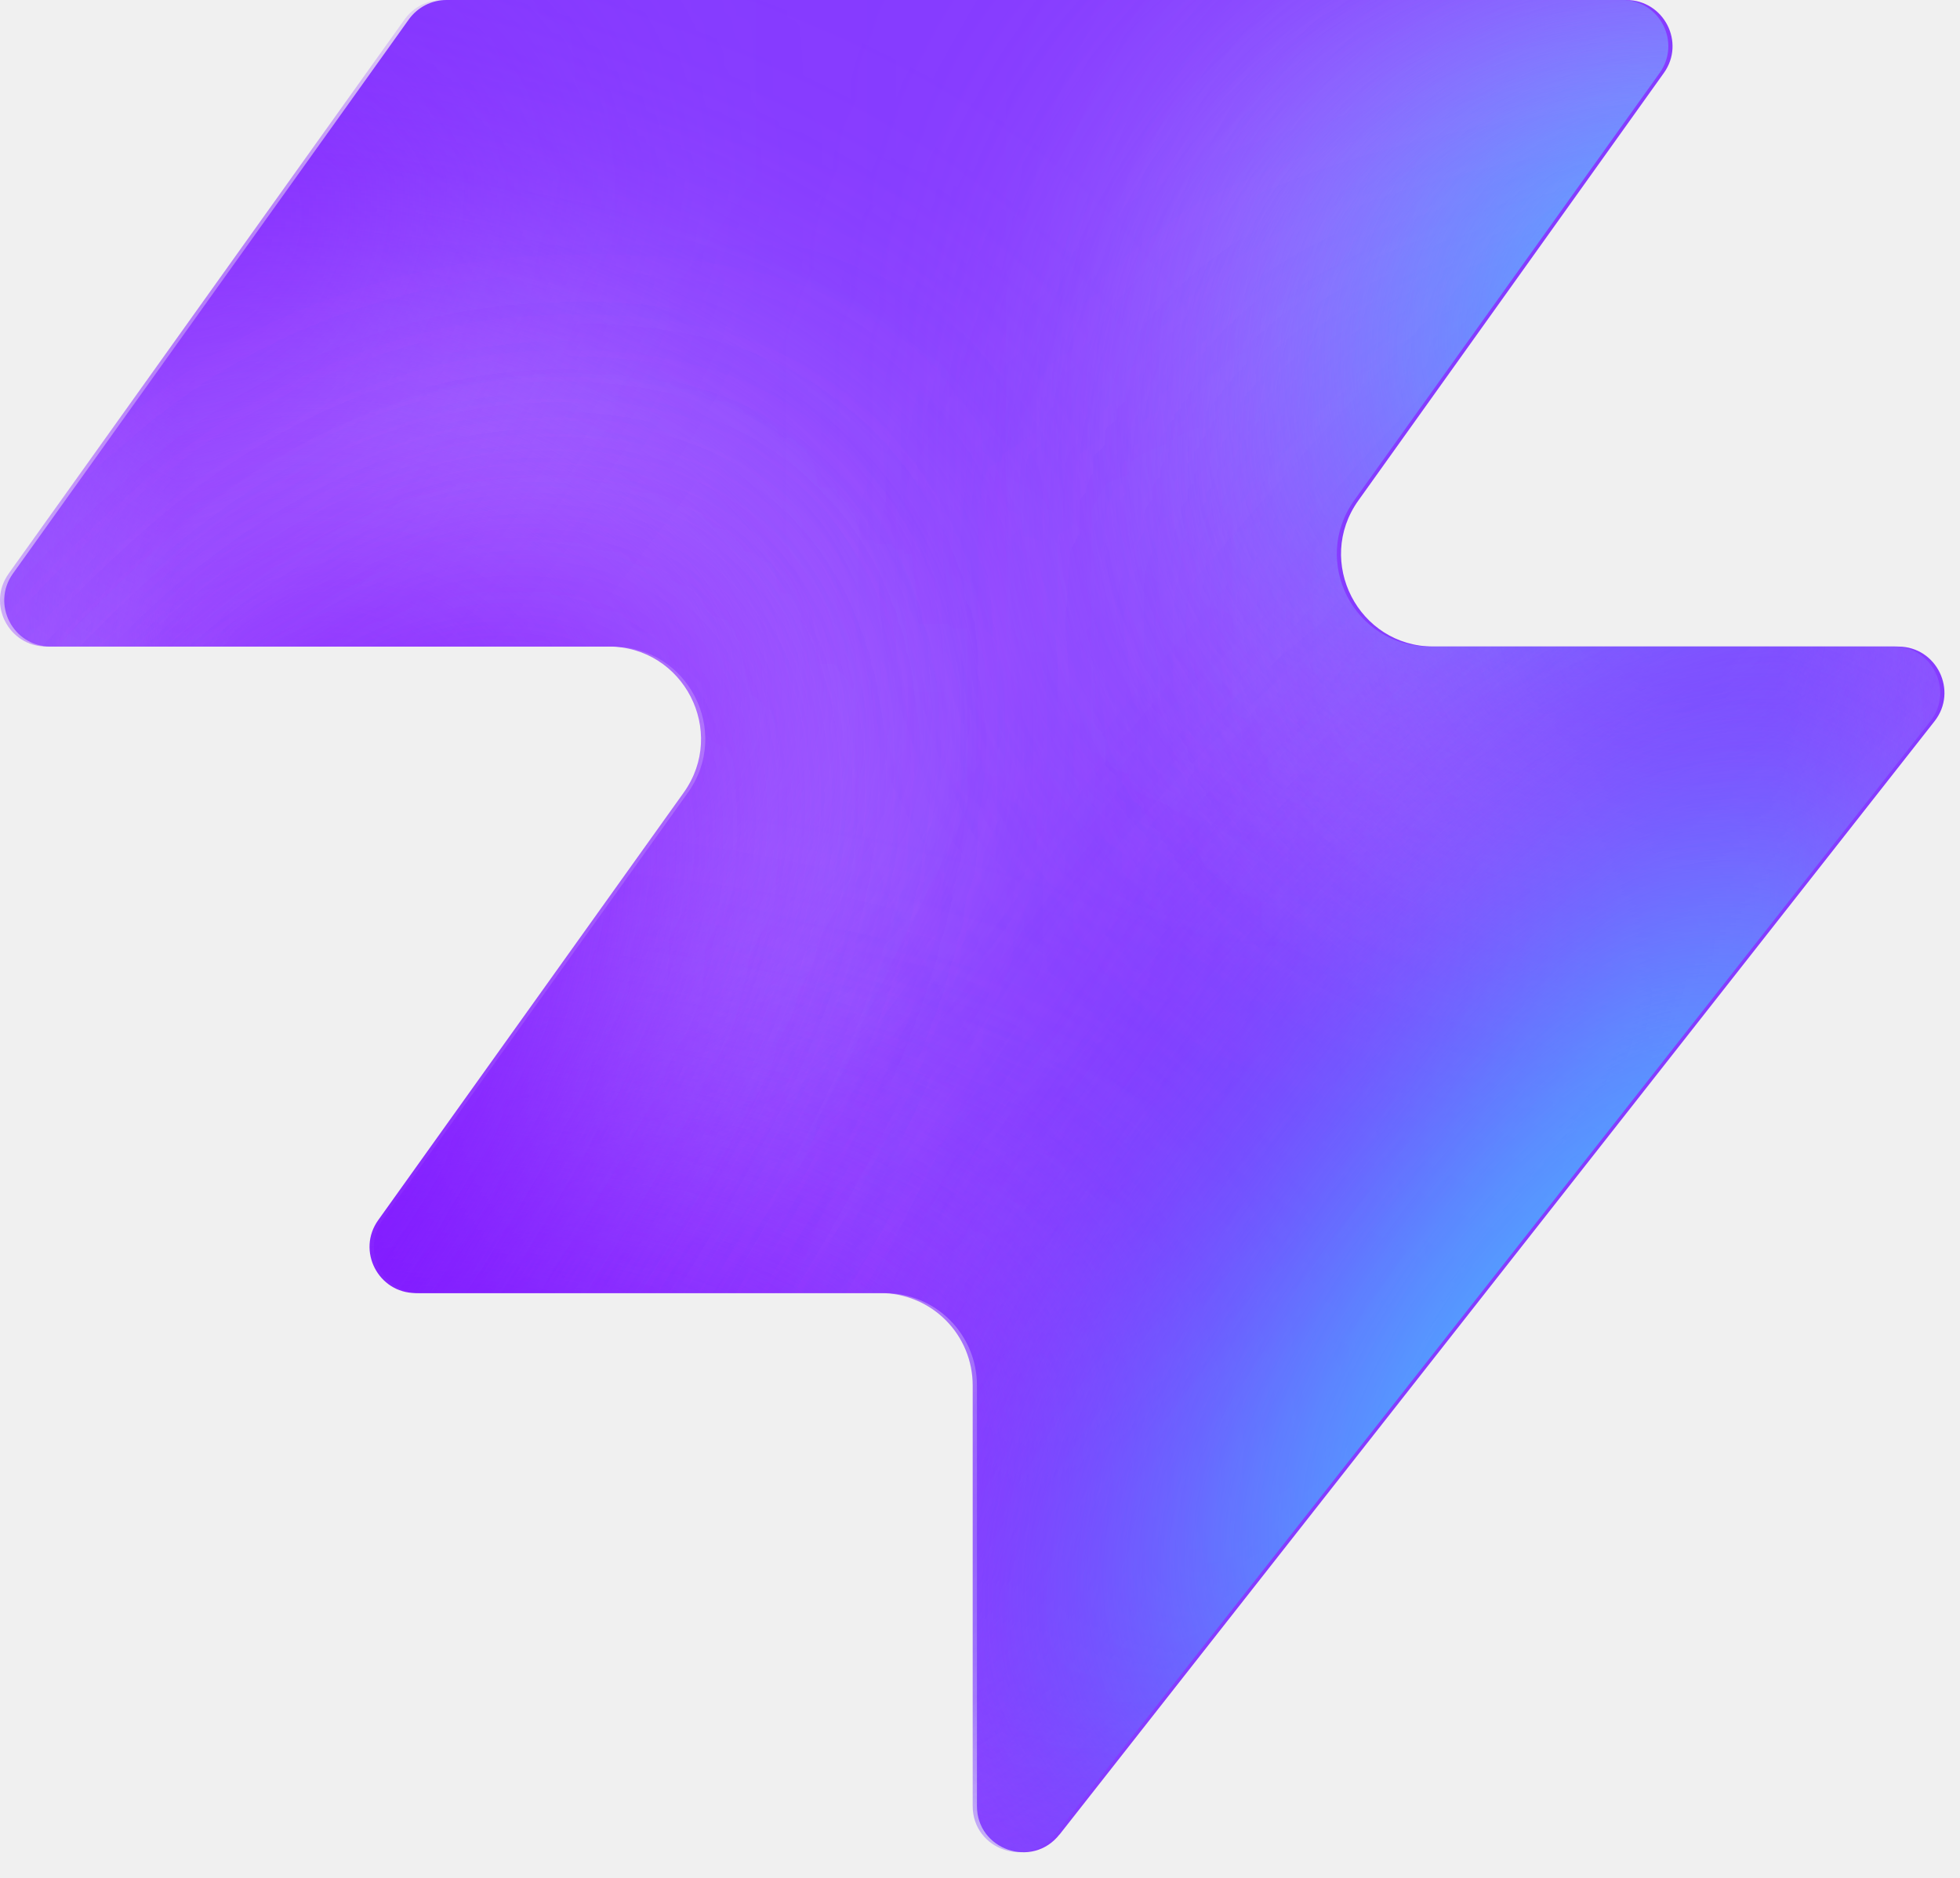
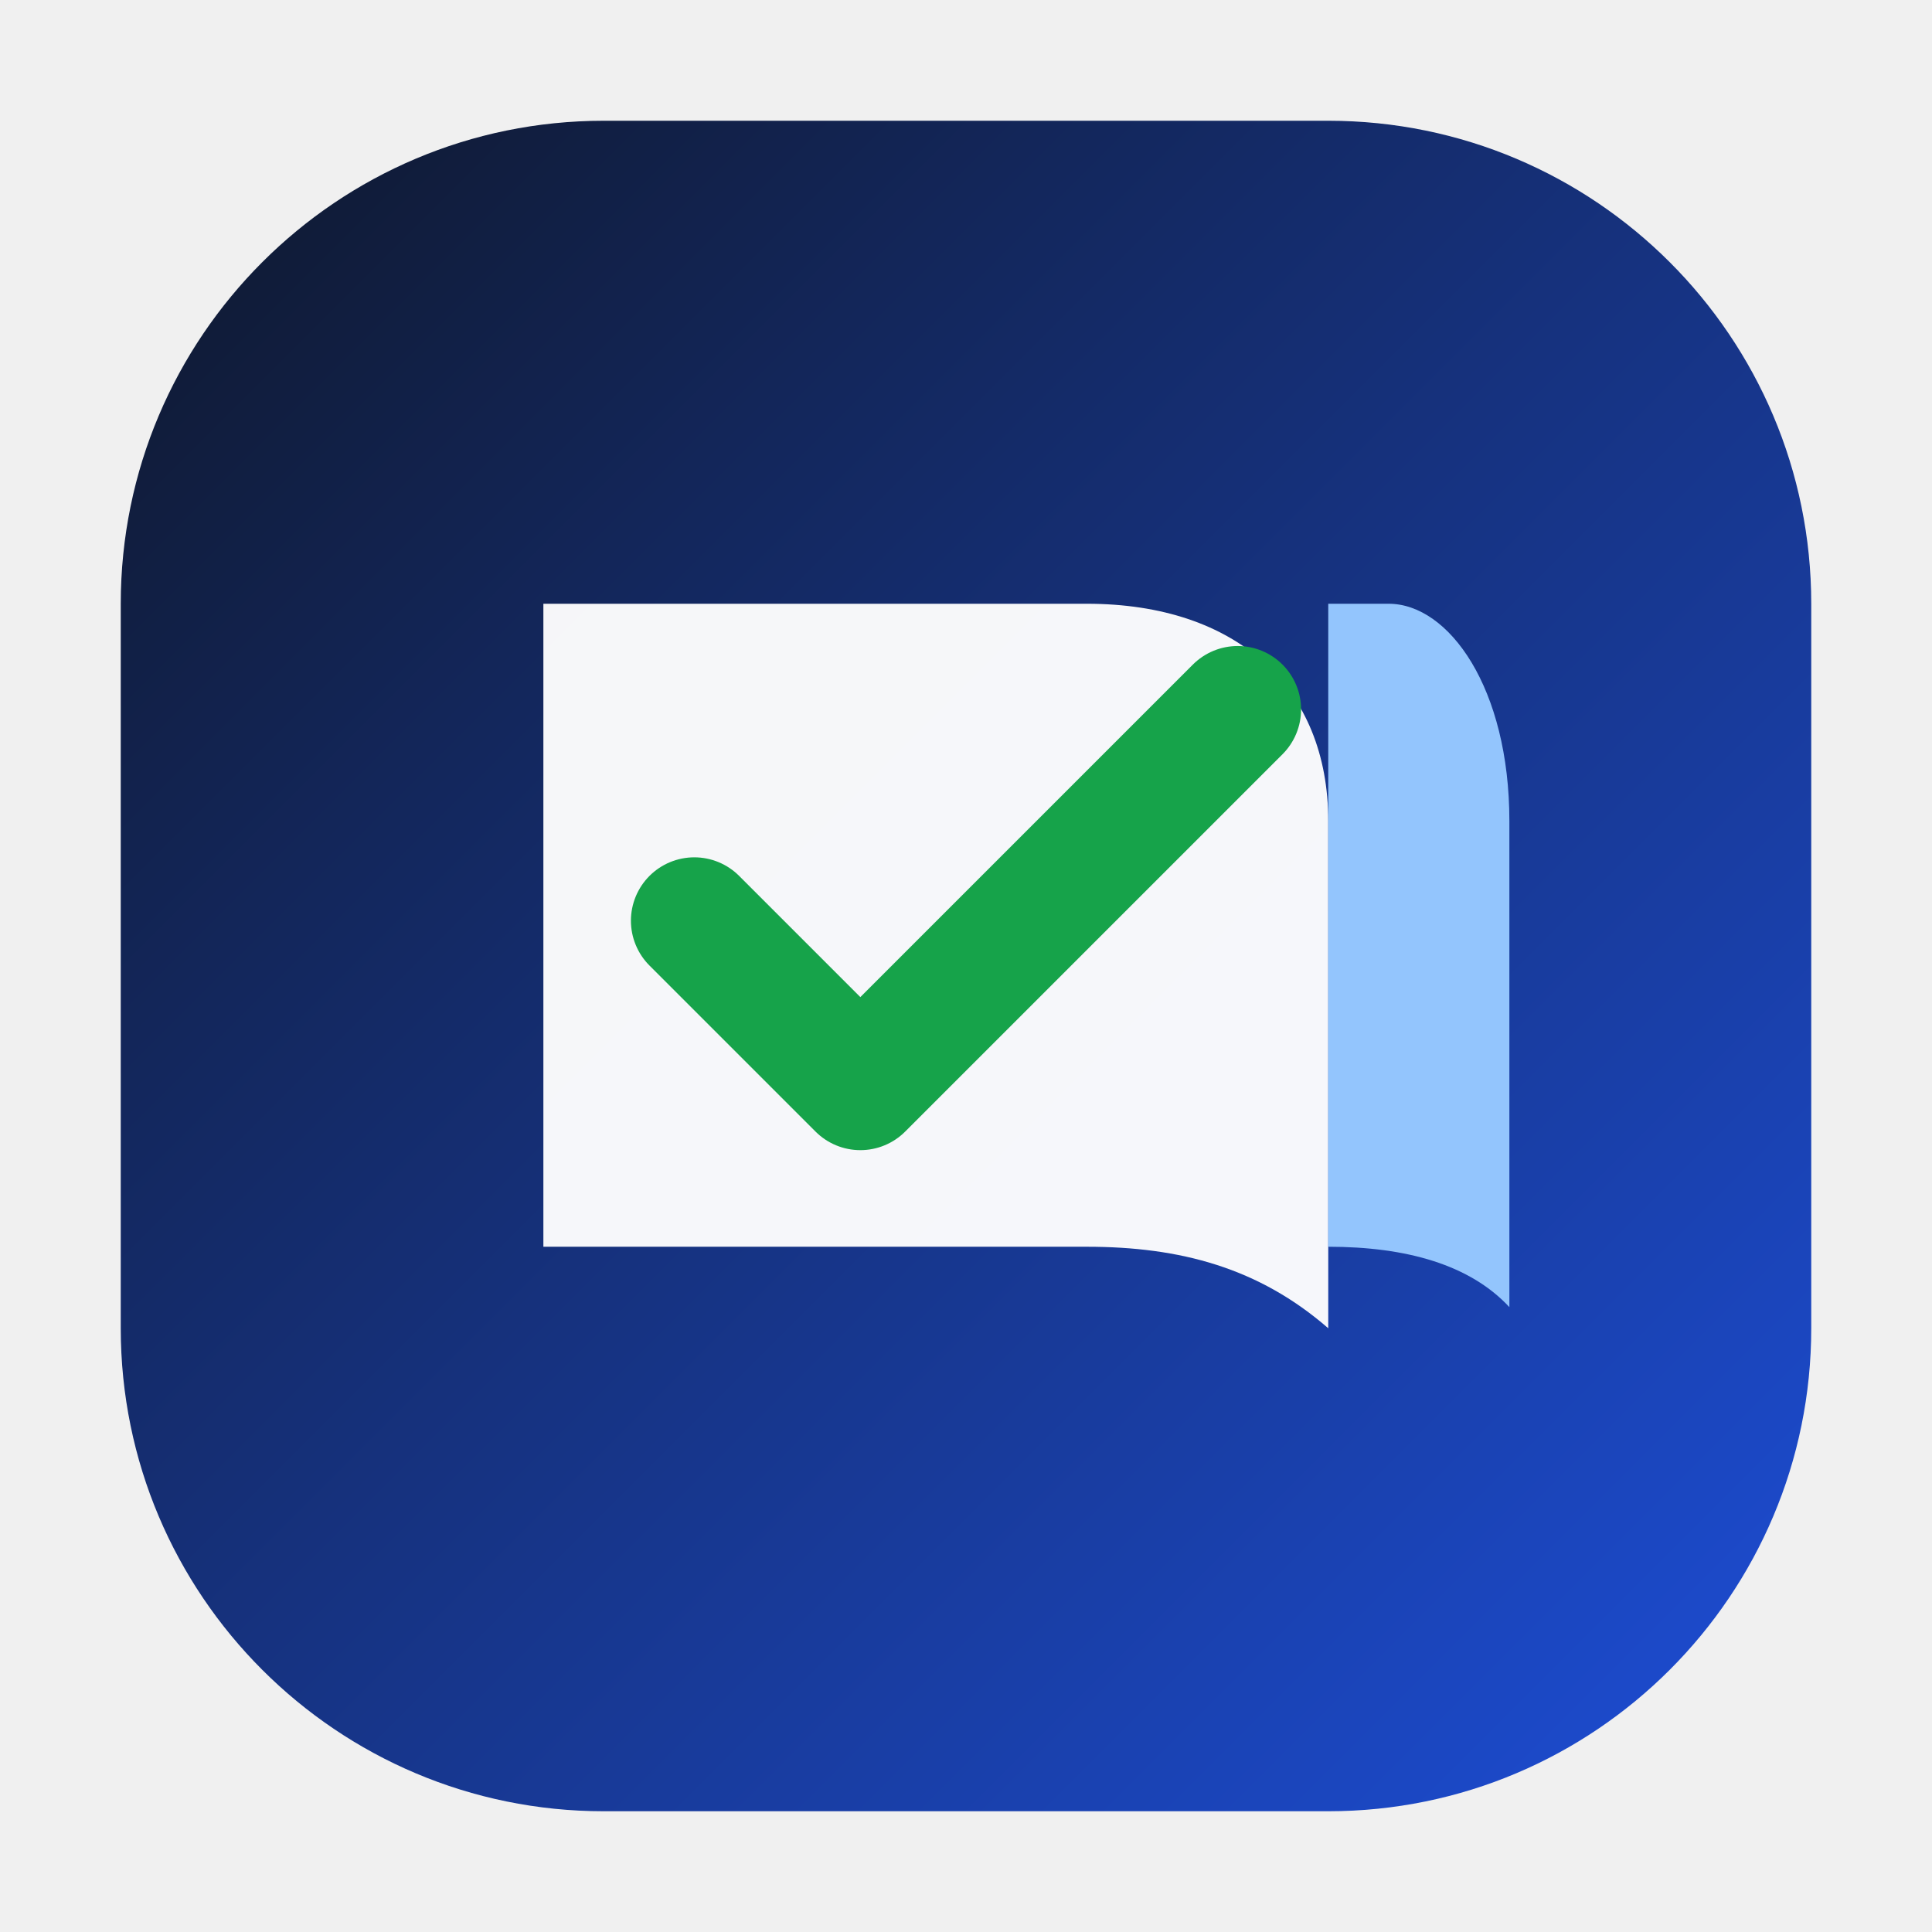
- <svg xmlns="http://www.w3.org/2000/svg" width="48" height="46" fill="none" viewBox="0 0 48 46">
-   <path fill="#863bff" d="M25.946 44.938c-.664.845-2.021.375-2.021-.698V33.937a2.26 2.26 0 0 0-2.262-2.262H10.287c-.92 0-1.456-1.04-.92-1.788l7.48-10.471c1.07-1.497 0-3.578-1.842-3.578H1.237c-.92 0-1.456-1.04-.92-1.788L10.013.474c.214-.297.556-.474.92-.474h28.894c.92 0 1.456 1.04.92 1.788l-7.48 10.471c-1.07 1.498 0 3.579 1.842 3.579h11.377c.943 0 1.473 1.088.89 1.83L25.947 44.94z" style="fill:#863bff;fill:color(display-p3 .525 .23 1);fill-opacity:1" />
-   <mask id="a" width="48" height="46" x="0" y="0" maskUnits="userSpaceOnUse" style="mask-type:alpha">
-     <path fill="#000" d="M25.842 44.938c-.664.844-2.021.375-2.021-.698V33.937a2.26 2.26 0 0 0-2.262-2.262H10.183c-.92 0-1.456-1.04-.92-1.788l7.48-10.471c1.07-1.498 0-3.579-1.842-3.579H1.133c-.92 0-1.456-1.04-.92-1.787L9.91.473c.214-.297.556-.474.92-.474h28.894c.92 0 1.456 1.04.92 1.788l-7.48 10.471c-1.07 1.498 0 3.578 1.842 3.578h11.377c.943 0 1.473 1.088.89 1.832L25.843 44.94z" style="fill:#000;fill-opacity:1" />
-   </mask>
-   <g mask="url(#a)">
-     <g filter="url(#b)">
-       <ellipse cx="5.508" cy="14.704" fill="#ede6ff" rx="5.508" ry="14.704" style="fill:#ede6ff;fill:color(display-p3 .927 .903 1);fill-opacity:1" transform="matrix(.00324 1 1 -.00324 -4.47 31.516)" />
-     </g>
-     <g filter="url(#c)">
-       <ellipse cx="10.399" cy="29.851" fill="#ede6ff" rx="10.399" ry="29.851" style="fill:#ede6ff;fill:color(display-p3 .927 .903 1);fill-opacity:1" transform="matrix(.00324 1 1 -.00324 -39.328 7.883)" />
-     </g>
-     <g filter="url(#d)">
-       <ellipse cx="5.508" cy="30.487" fill="#7e14ff" rx="5.508" ry="30.487" style="fill:#7e14ff;fill:color(display-p3 .492 .077 1);fill-opacity:1" transform="rotate(89.814 -25.913 -14.639)scale(1 -1)" />
-     </g>
-     <g filter="url(#e)">
-       <ellipse cx="5.508" cy="30.599" fill="#7e14ff" rx="5.508" ry="30.599" style="fill:#7e14ff;fill:color(display-p3 .492 .077 1);fill-opacity:1" transform="rotate(89.814 -32.644 -3.334)scale(1 -1)" />
-     </g>
-     <g filter="url(#f)">
-       <ellipse cx="5.508" cy="30.599" fill="#7e14ff" rx="5.508" ry="30.599" style="fill:#7e14ff;fill:color(display-p3 .492 .077 1);fill-opacity:1" transform="matrix(.00324 1 1 -.00324 -34.34 30.47)" />
-     </g>
-     <g filter="url(#g)">
-       <ellipse cx="14.072" cy="22.078" fill="#ede6ff" rx="14.072" ry="22.078" style="fill:#ede6ff;fill:color(display-p3 .927 .903 1);fill-opacity:1" transform="rotate(93.35 24.506 48.493)scale(-1 1)" />
-     </g>
-     <g filter="url(#h)">
-       <ellipse cx="3.47" cy="21.501" fill="#7e14ff" rx="3.47" ry="21.501" style="fill:#7e14ff;fill:color(display-p3 .492 .077 1);fill-opacity:1" transform="rotate(89.009 28.708 47.59)scale(-1 1)" />
-     </g>
-     <g filter="url(#i)">
-       <ellipse cx="3.47" cy="21.501" fill="#7e14ff" rx="3.47" ry="21.501" style="fill:#7e14ff;fill:color(display-p3 .492 .077 1);fill-opacity:1" transform="rotate(89.009 28.708 47.59)scale(-1 1)" />
-     </g>
-     <g filter="url(#j)">
-       <ellipse cx=".387" cy="8.972" fill="#7e14ff" rx="4.407" ry="29.108" style="fill:#7e14ff;fill:color(display-p3 .492 .077 1);fill-opacity:1" transform="rotate(39.51 .387 8.972)" />
-     </g>
-     <g filter="url(#k)">
-       <ellipse cx="47.523" cy="-6.092" fill="#7e14ff" rx="4.407" ry="29.108" style="fill:#7e14ff;fill:color(display-p3 .492 .077 1);fill-opacity:1" transform="rotate(37.892 47.523 -6.092)" />
-     </g>
-     <g filter="url(#l)">
-       <ellipse cx="41.412" cy="6.333" fill="#47bfff" rx="5.971" ry="9.665" style="fill:#47bfff;fill:color(display-p3 .28 .748 1);fill-opacity:1" transform="rotate(37.892 41.412 6.333)" />
-     </g>
-     <g filter="url(#m)">
-       <ellipse cx="-1.879" cy="38.332" fill="#7e14ff" rx="4.407" ry="29.108" style="fill:#7e14ff;fill:color(display-p3 .492 .077 1);fill-opacity:1" transform="rotate(37.892 -1.88 38.332)" />
-     </g>
-     <g filter="url(#n)">
-       <ellipse cx="-1.879" cy="38.332" fill="#7e14ff" rx="4.407" ry="29.108" style="fill:#7e14ff;fill:color(display-p3 .492 .077 1);fill-opacity:1" transform="rotate(37.892 -1.88 38.332)" />
-     </g>
-     <g filter="url(#o)">
-       <ellipse cx="35.651" cy="29.907" fill="#7e14ff" rx="4.407" ry="29.108" style="fill:#7e14ff;fill:color(display-p3 .492 .077 1);fill-opacity:1" transform="rotate(37.892 35.651 29.907)" />
-     </g>
-     <g filter="url(#p)">
-       <ellipse cx="38.418" cy="32.4" fill="#47bfff" rx="5.971" ry="15.297" style="fill:#47bfff;fill:color(display-p3 .28 .748 1);fill-opacity:1" transform="rotate(37.892 38.418 32.4)" />
-     </g>
-   </g>
+ <svg xmlns="http://www.w3.org/2000/svg" viewBox="0 0 64 64" role="img" aria-label="WikiTruth icon">
  <defs>
-     <filter id="b" width="60.045" height="41.654" x="-19.77" y="16.149" color-interpolation-filters="sRGB" filterUnits="userSpaceOnUse">
-       <feFlood flood-opacity="0" result="BackgroundImageFix" />
-       <feBlend in="SourceGraphic" in2="BackgroundImageFix" result="shape" />
-       <feGaussianBlur result="effect1_foregroundBlur_2002_17158" stdDeviation="7.659" />
-     </filter>
-     <filter id="c" width="90.34" height="51.437" x="-54.613" y="-7.533" color-interpolation-filters="sRGB" filterUnits="userSpaceOnUse">
-       <feFlood flood-opacity="0" result="BackgroundImageFix" />
-       <feBlend in="SourceGraphic" in2="BackgroundImageFix" result="shape" />
-       <feGaussianBlur result="effect1_foregroundBlur_2002_17158" stdDeviation="7.659" />
-     </filter>
-     <filter id="d" width="79.355" height="29.4" x="-49.64" y="2.03" color-interpolation-filters="sRGB" filterUnits="userSpaceOnUse">
-       <feFlood flood-opacity="0" result="BackgroundImageFix" />
-       <feBlend in="SourceGraphic" in2="BackgroundImageFix" result="shape" />
-       <feGaussianBlur result="effect1_foregroundBlur_2002_17158" stdDeviation="4.596" />
-     </filter>
-     <filter id="e" width="79.579" height="29.4" x="-45.045" y="20.029" color-interpolation-filters="sRGB" filterUnits="userSpaceOnUse">
-       <feFlood flood-opacity="0" result="BackgroundImageFix" />
-       <feBlend in="SourceGraphic" in2="BackgroundImageFix" result="shape" />
-       <feGaussianBlur result="effect1_foregroundBlur_2002_17158" stdDeviation="4.596" />
-     </filter>
-     <filter id="f" width="79.579" height="29.4" x="-43.513" y="21.178" color-interpolation-filters="sRGB" filterUnits="userSpaceOnUse">
-       <feFlood flood-opacity="0" result="BackgroundImageFix" />
-       <feBlend in="SourceGraphic" in2="BackgroundImageFix" result="shape" />
-       <feGaussianBlur result="effect1_foregroundBlur_2002_17158" stdDeviation="4.596" />
-     </filter>
-     <filter id="g" width="74.749" height="58.852" x="15.756" y="-17.901" color-interpolation-filters="sRGB" filterUnits="userSpaceOnUse">
-       <feFlood flood-opacity="0" result="BackgroundImageFix" />
-       <feBlend in="SourceGraphic" in2="BackgroundImageFix" result="shape" />
-       <feGaussianBlur result="effect1_foregroundBlur_2002_17158" stdDeviation="7.659" />
-     </filter>
-     <filter id="h" width="61.377" height="25.362" x="23.548" y="2.284" color-interpolation-filters="sRGB" filterUnits="userSpaceOnUse">
-       <feFlood flood-opacity="0" result="BackgroundImageFix" />
-       <feBlend in="SourceGraphic" in2="BackgroundImageFix" result="shape" />
-       <feGaussianBlur result="effect1_foregroundBlur_2002_17158" stdDeviation="4.596" />
-     </filter>
-     <filter id="i" width="61.377" height="25.362" x="23.548" y="2.284" color-interpolation-filters="sRGB" filterUnits="userSpaceOnUse">
-       <feFlood flood-opacity="0" result="BackgroundImageFix" />
-       <feBlend in="SourceGraphic" in2="BackgroundImageFix" result="shape" />
-       <feGaussianBlur result="effect1_foregroundBlur_2002_17158" stdDeviation="4.596" />
-     </filter>
-     <filter id="j" width="56.045" height="63.649" x="-27.636" y="-22.853" color-interpolation-filters="sRGB" filterUnits="userSpaceOnUse">
-       <feFlood flood-opacity="0" result="BackgroundImageFix" />
-       <feBlend in="SourceGraphic" in2="BackgroundImageFix" result="shape" />
-       <feGaussianBlur result="effect1_foregroundBlur_2002_17158" stdDeviation="4.596" />
-     </filter>
-     <filter id="k" width="54.814" height="64.646" x="20.116" y="-38.415" color-interpolation-filters="sRGB" filterUnits="userSpaceOnUse">
-       <feFlood flood-opacity="0" result="BackgroundImageFix" />
-       <feBlend in="SourceGraphic" in2="BackgroundImageFix" result="shape" />
-       <feGaussianBlur result="effect1_foregroundBlur_2002_17158" stdDeviation="4.596" />
-     </filter>
-     <filter id="l" width="33.541" height="35.313" x="24.641" y="-11.323" color-interpolation-filters="sRGB" filterUnits="userSpaceOnUse">
-       <feFlood flood-opacity="0" result="BackgroundImageFix" />
-       <feBlend in="SourceGraphic" in2="BackgroundImageFix" result="shape" />
-       <feGaussianBlur result="effect1_foregroundBlur_2002_17158" stdDeviation="4.596" />
-     </filter>
-     <filter id="m" width="54.814" height="64.646" x="-29.286" y="6.009" color-interpolation-filters="sRGB" filterUnits="userSpaceOnUse">
-       <feFlood flood-opacity="0" result="BackgroundImageFix" />
-       <feBlend in="SourceGraphic" in2="BackgroundImageFix" result="shape" />
-       <feGaussianBlur result="effect1_foregroundBlur_2002_17158" stdDeviation="4.596" />
-     </filter>
-     <filter id="n" width="54.814" height="64.646" x="-29.286" y="6.009" color-interpolation-filters="sRGB" filterUnits="userSpaceOnUse">
-       <feFlood flood-opacity="0" result="BackgroundImageFix" />
-       <feBlend in="SourceGraphic" in2="BackgroundImageFix" result="shape" />
-       <feGaussianBlur result="effect1_foregroundBlur_2002_17158" stdDeviation="4.596" />
-     </filter>
-     <filter id="o" width="54.814" height="64.646" x="8.244" y="-2.416" color-interpolation-filters="sRGB" filterUnits="userSpaceOnUse">
-       <feFlood flood-opacity="0" result="BackgroundImageFix" />
-       <feBlend in="SourceGraphic" in2="BackgroundImageFix" result="shape" />
-       <feGaussianBlur result="effect1_foregroundBlur_2002_17158" stdDeviation="4.596" />
-     </filter>
-     <filter id="p" width="39.409" height="43.623" x="18.713" y="10.588" color-interpolation-filters="sRGB" filterUnits="userSpaceOnUse">
-       <feFlood flood-opacity="0" result="BackgroundImageFix" />
-       <feBlend in="SourceGraphic" in2="BackgroundImageFix" result="shape" />
-       <feGaussianBlur result="effect1_foregroundBlur_2002_17158" stdDeviation="4.596" />
-     </filter>
+     <linearGradient id="wt-bg" x1="0" x2="1" y1="0" y2="1">
+       <stop offset="0" stop-color="#0f172a" />
+       <stop offset="1" stop-color="#1d4ed8" />
+     </linearGradient>
  </defs>
+   <rect x="4" y="4" width="56" height="56" rx="16" fill="url(#wt-bg)" />
+   <path d="M18 20h18c5 0 8 2.8 8 7.2V44c-2.3-2-4.9-2.7-8-2.7H18z" fill="#ffffff" fill-opacity="0.96" />
+   <path d="M46 20h-2v21.3c2.6 0 4.7.6 6 2V27.2C50 22.8 48 20 46 20z" fill="#93c5fd" />
+   <path d="M23 30.5l5.5 5.5L41 23.5" fill="none" stroke="#16a34a" stroke-width="4.2" stroke-linecap="round" stroke-linejoin="round" />
</svg>
